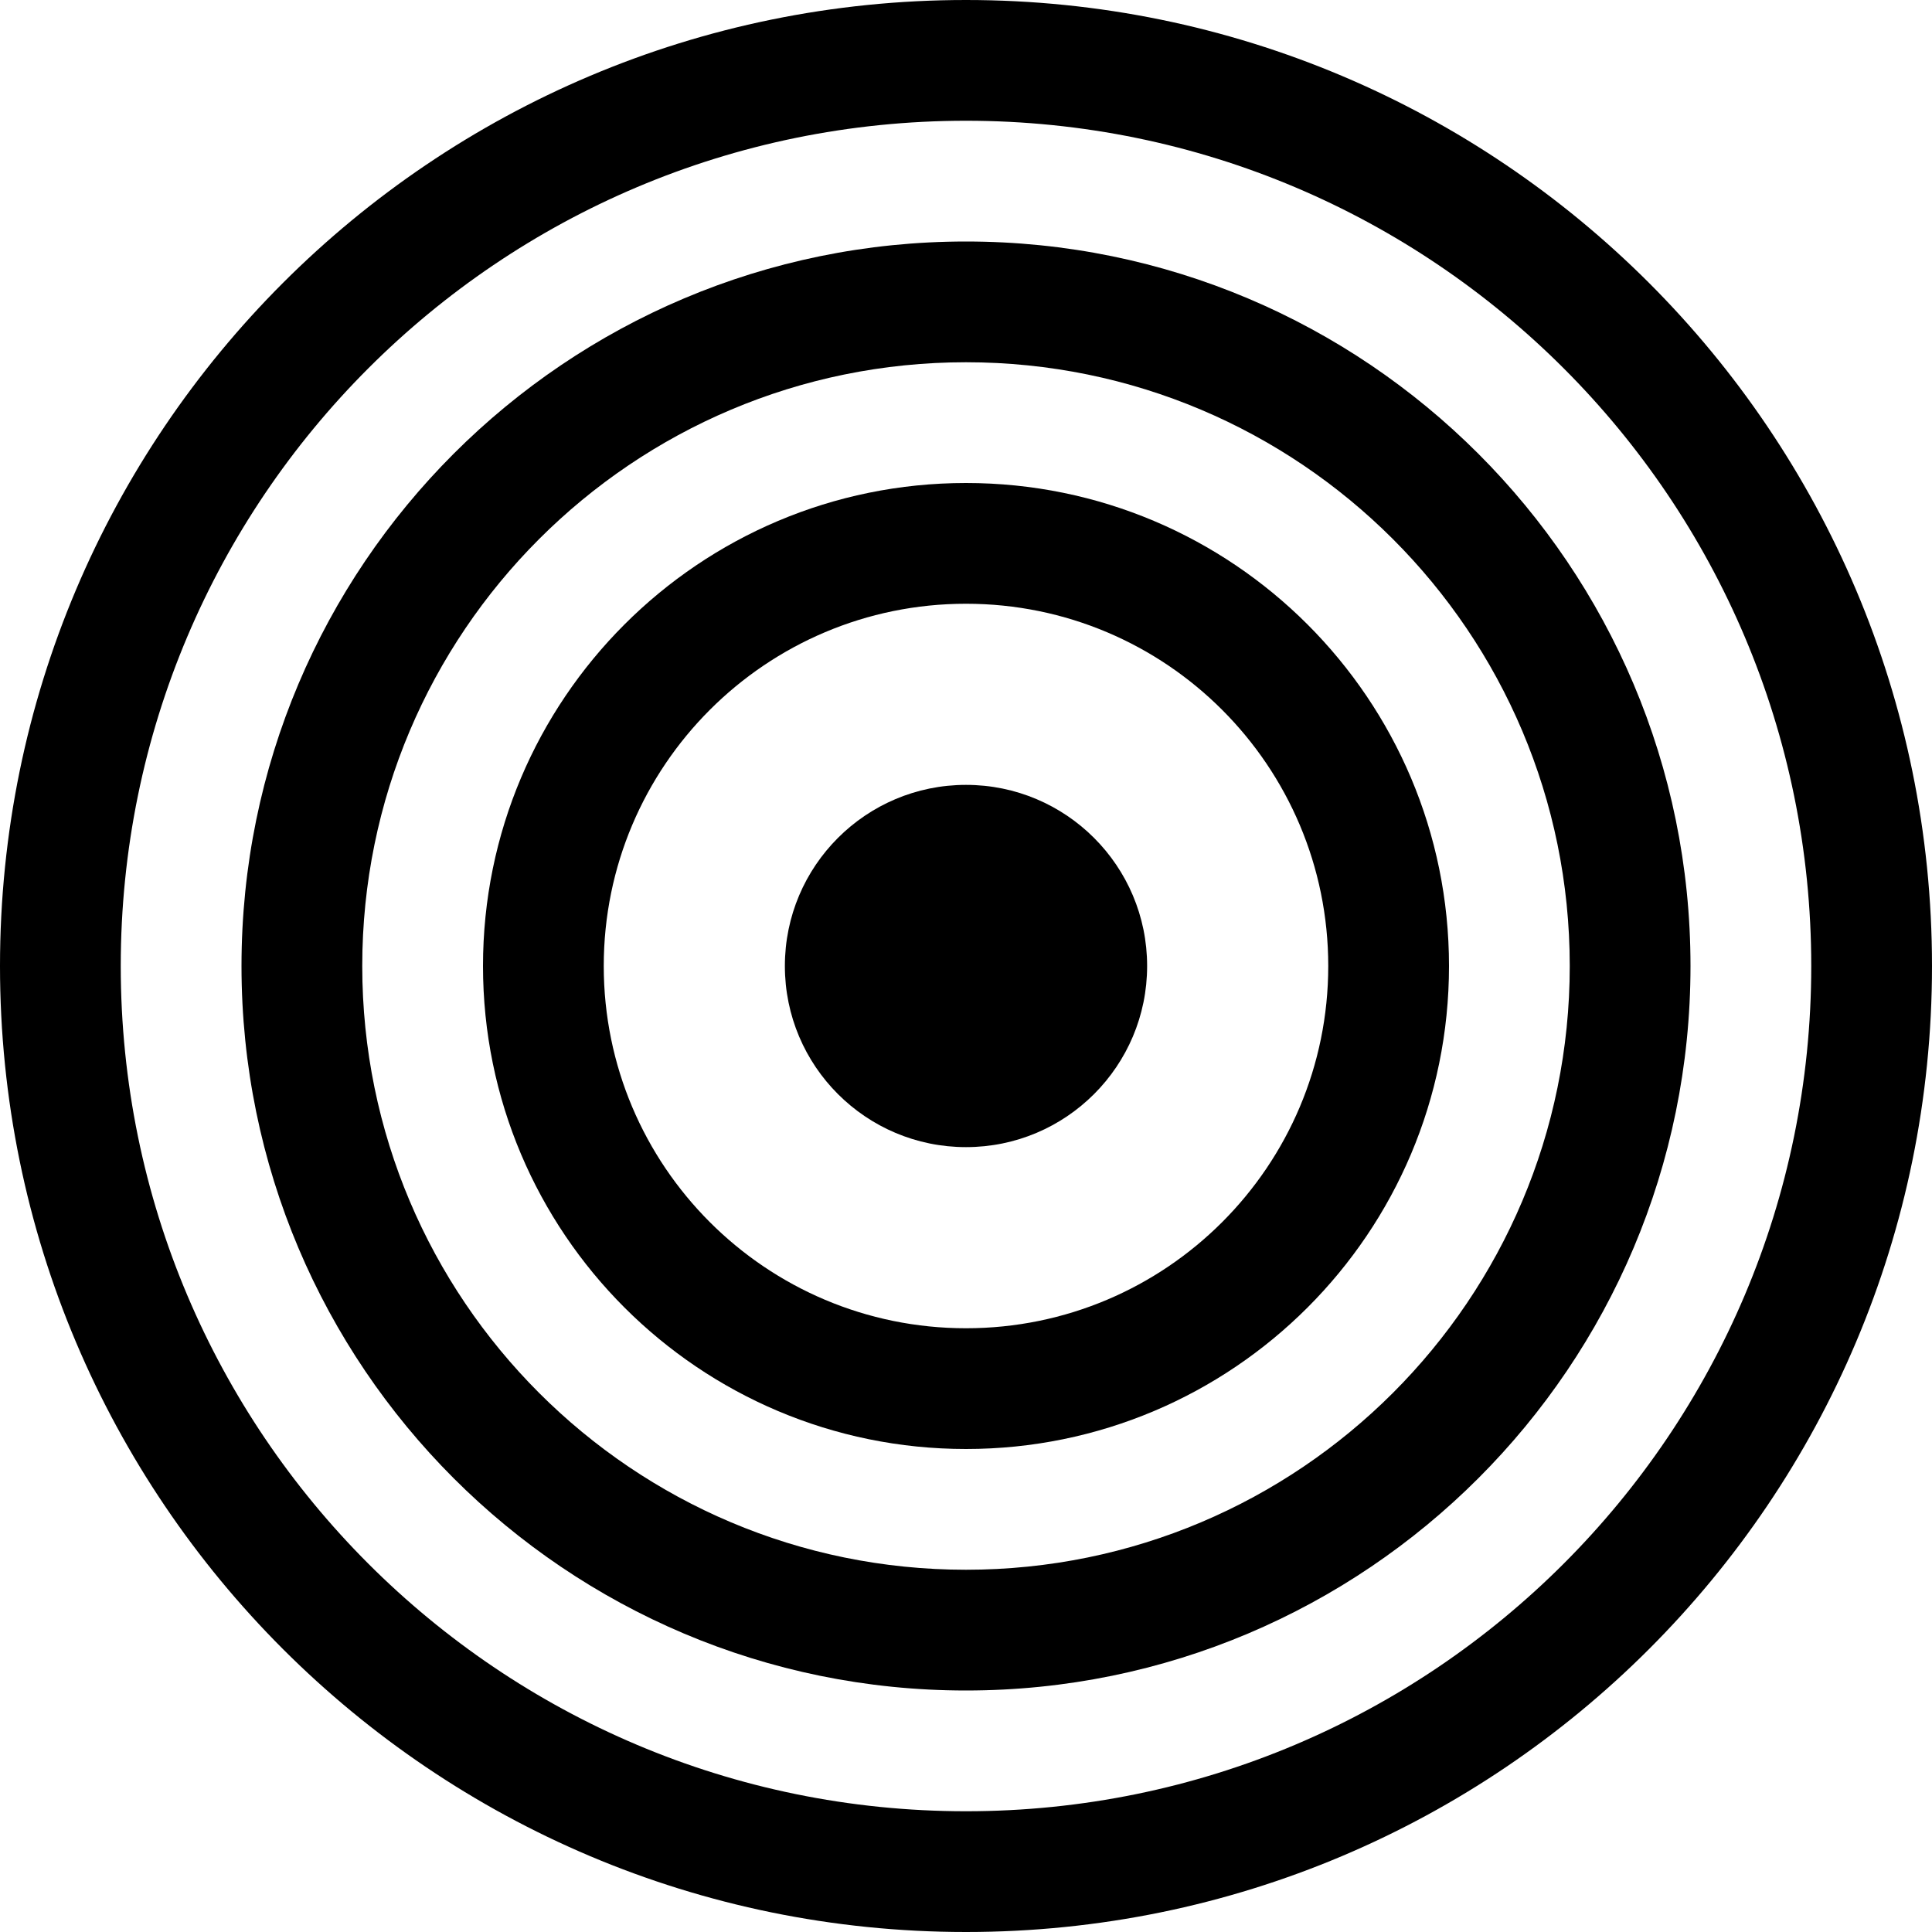
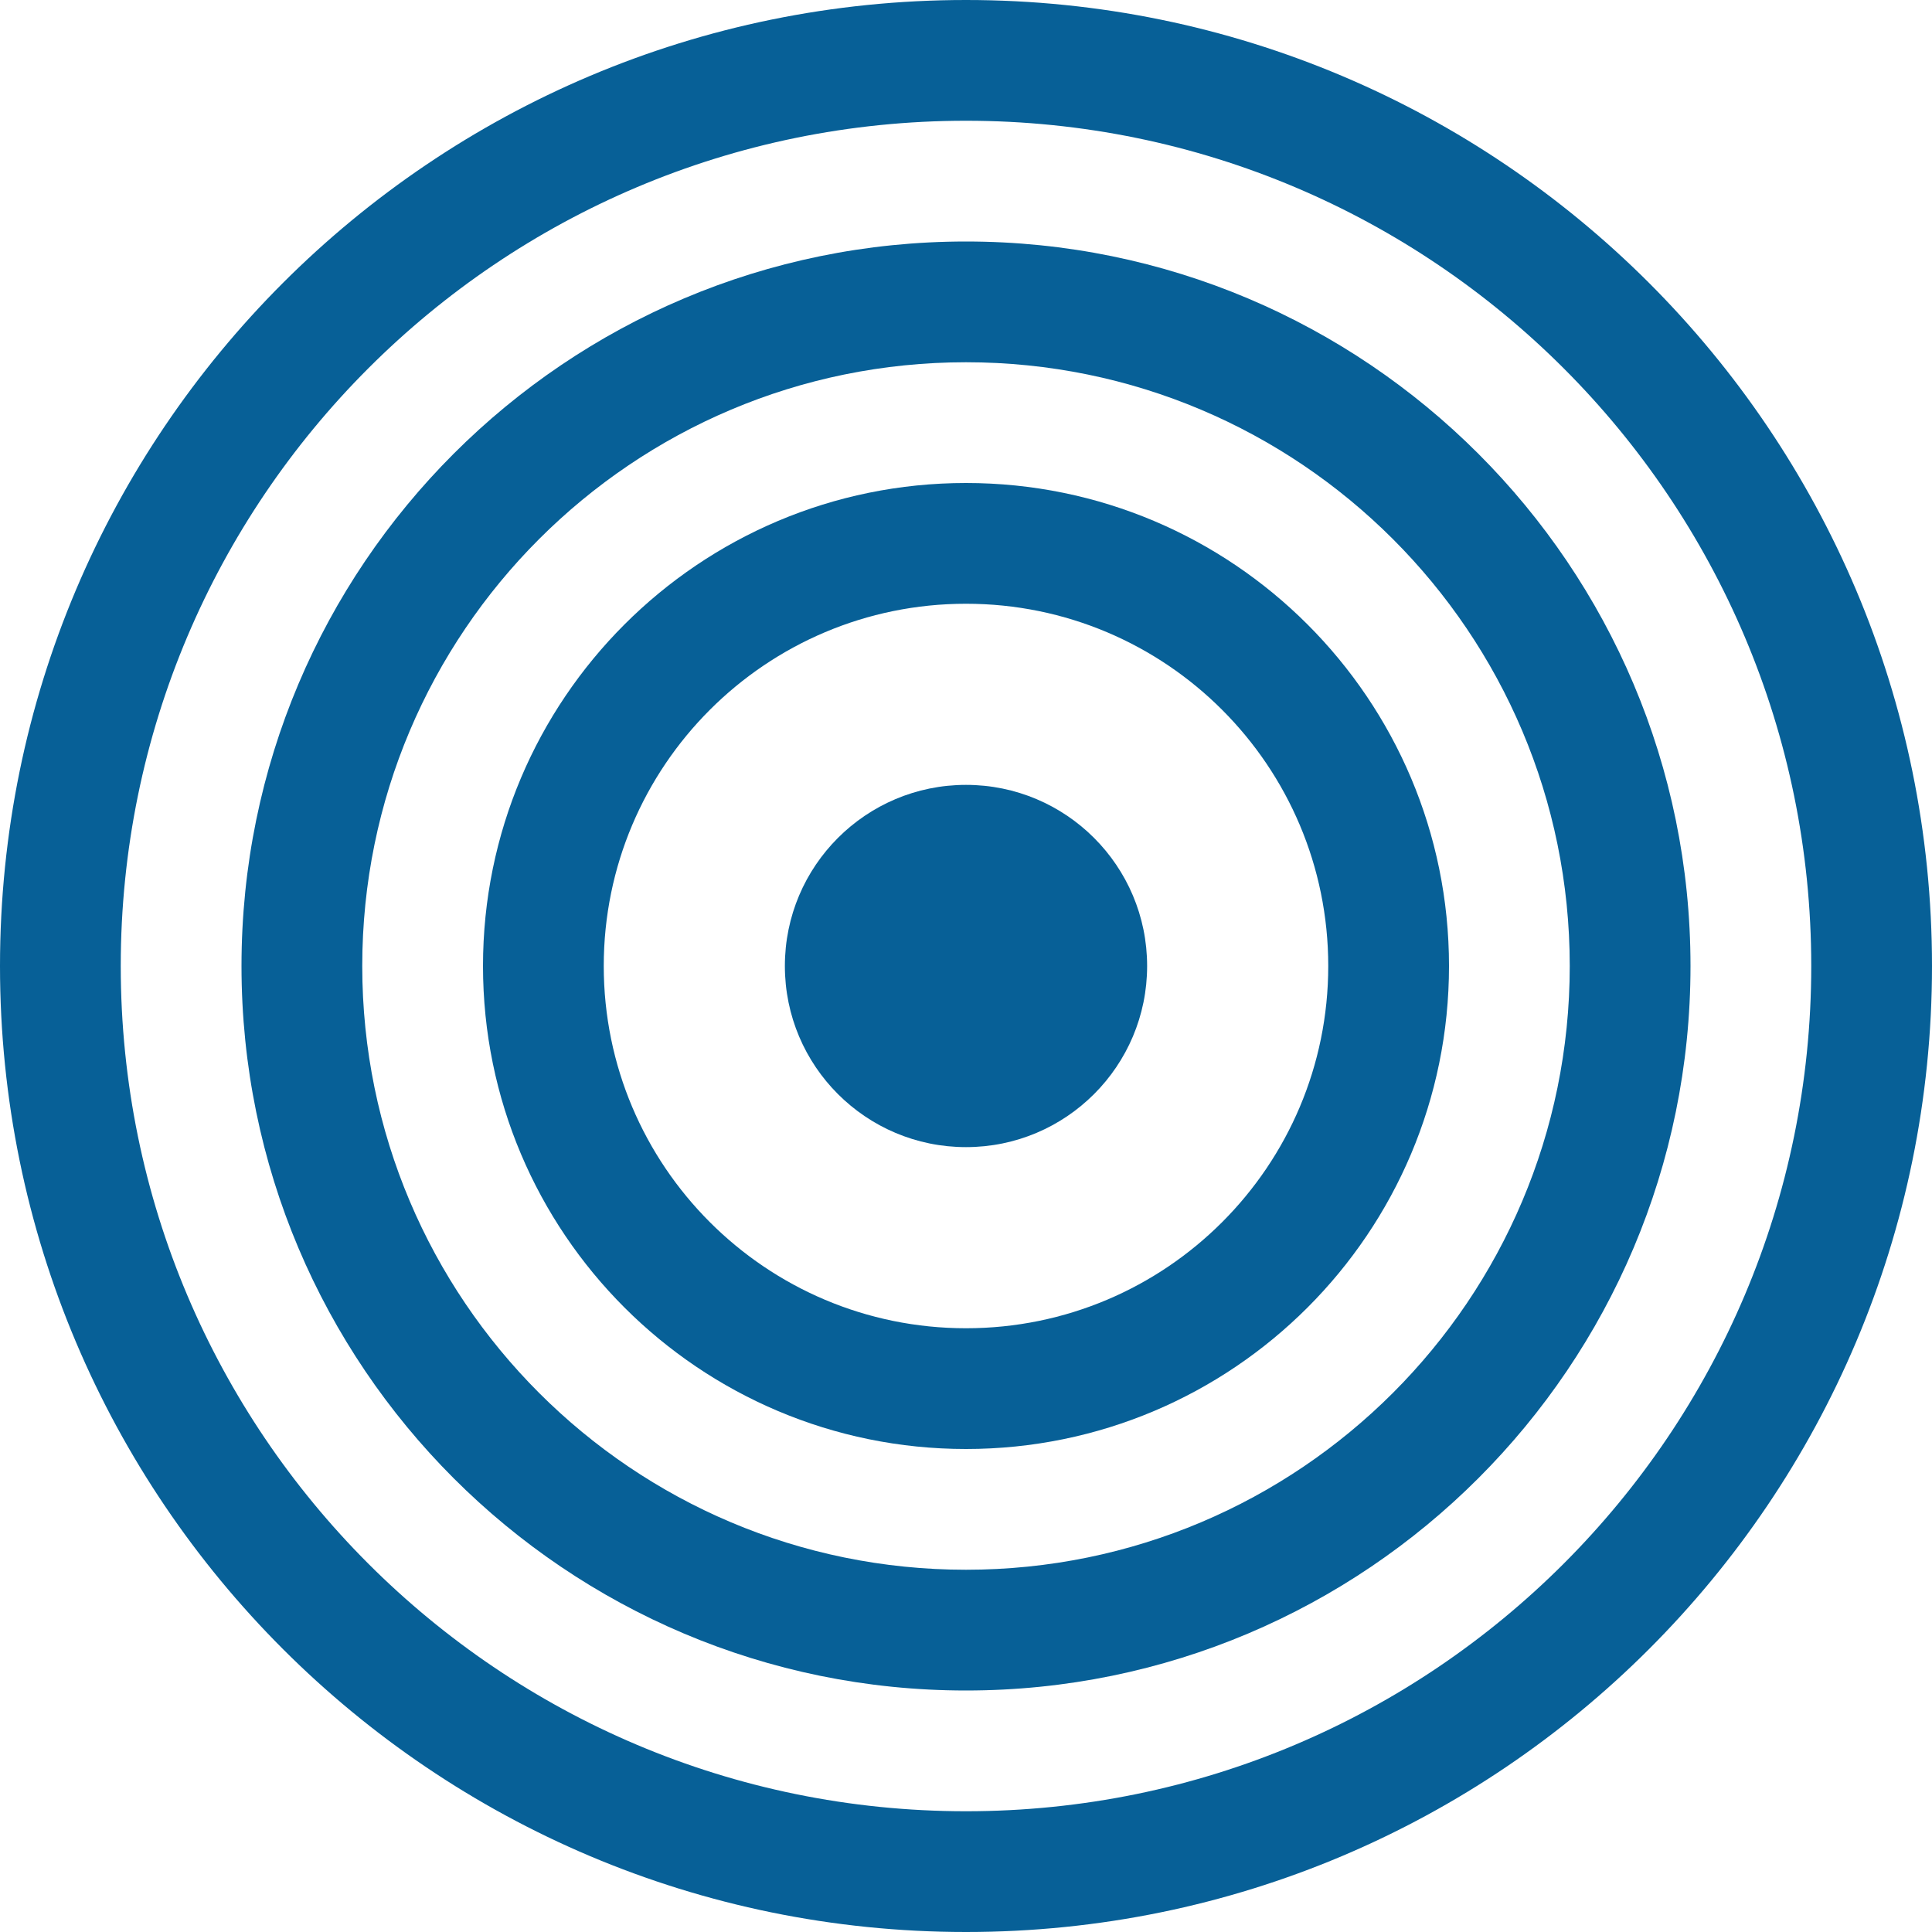
- <svg xmlns="http://www.w3.org/2000/svg" width="46" height="46" fill="currentColor" class="bi bi-bullseye" viewBox="0 0 16 16">
+ <svg xmlns="http://www.w3.org/2000/svg" width="46" height="46" fill="#076097" class="bi bi-bullseye" viewBox="0 0 16 16">
  <path d="M8 15A7 7 0 1 1 8 1a7 7 0 0 1 0 14m0 1A8 8 0 1 0 8 0a8 8 0 0 0 0 16" />
  <path d="M8 13A5 5 0 1 1 8 3a5 5 0 0 1 0 10m0 1A6 6 0 1 0 8 2a6 6 0 0 0 0 12" />
  <path d="M8 11a3 3 0 1 1 0-6 3 3 0 0 1 0 6m0 1a4 4 0 1 0 0-8 4 4 0 0 0 0 8" />
  <path d="M9.5 8a1.5 1.5 0 1 1-3 0 1.5 1.5 0 0 1 3 0" />
</svg>
